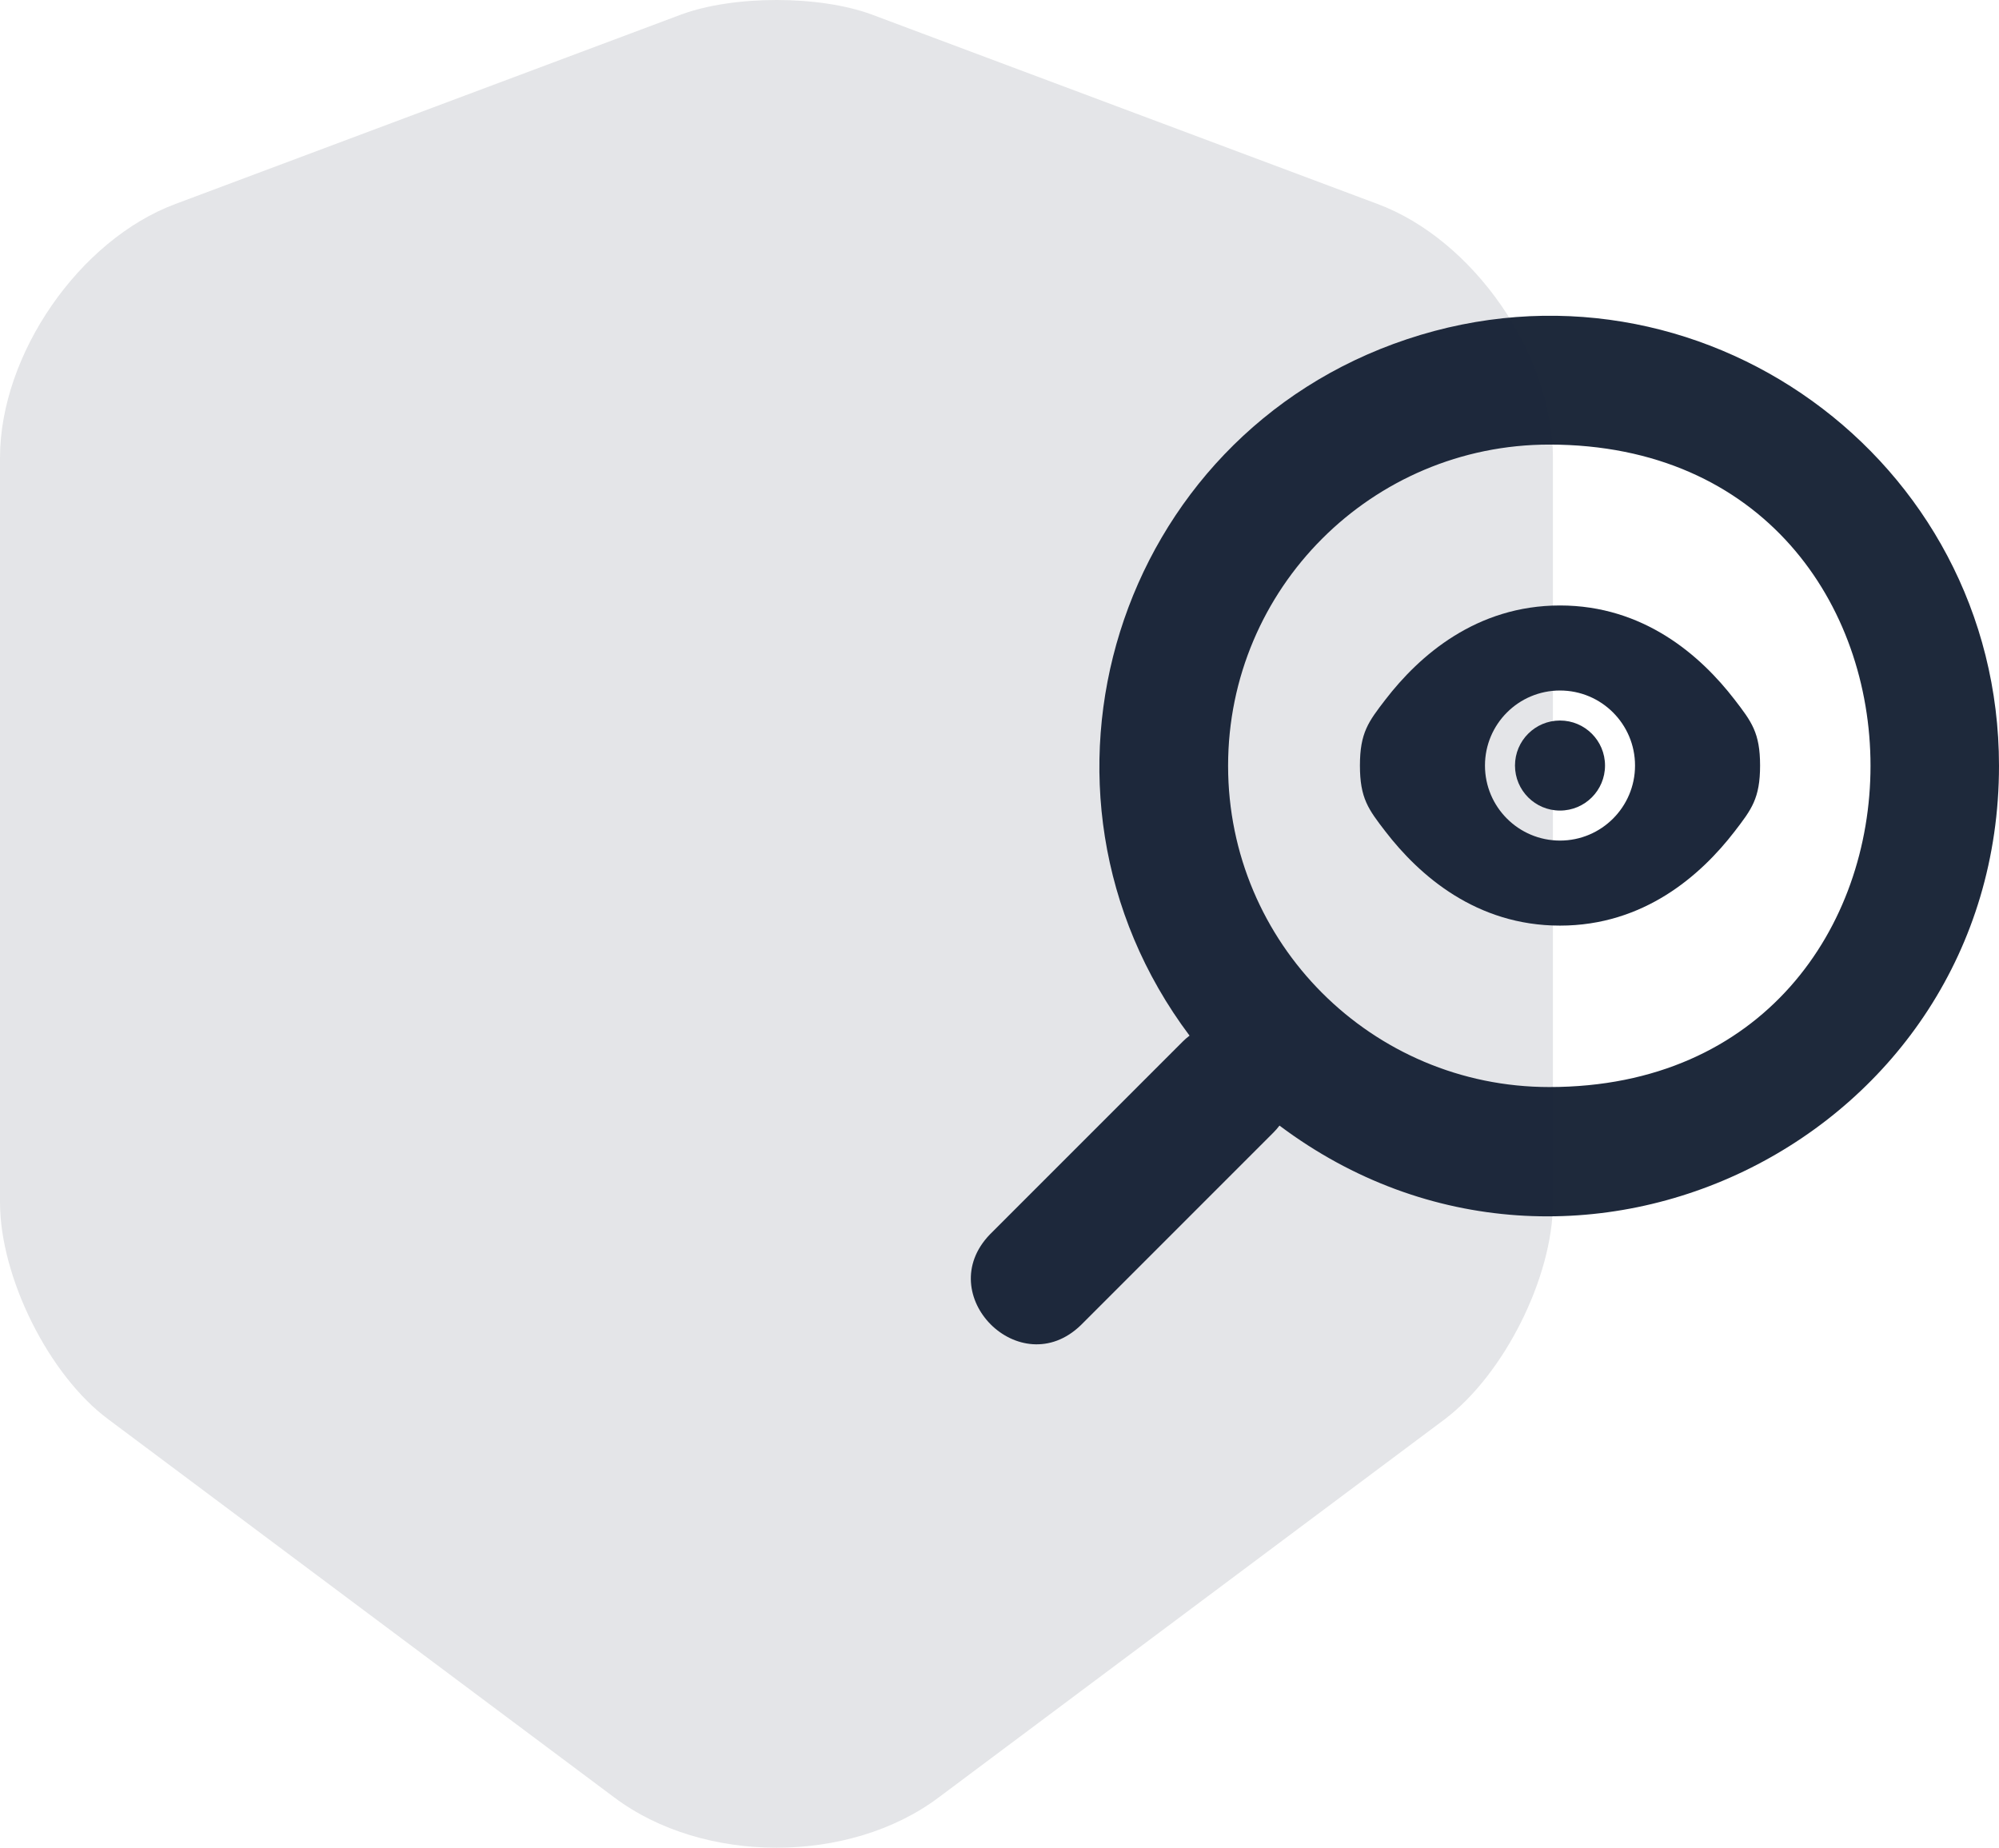
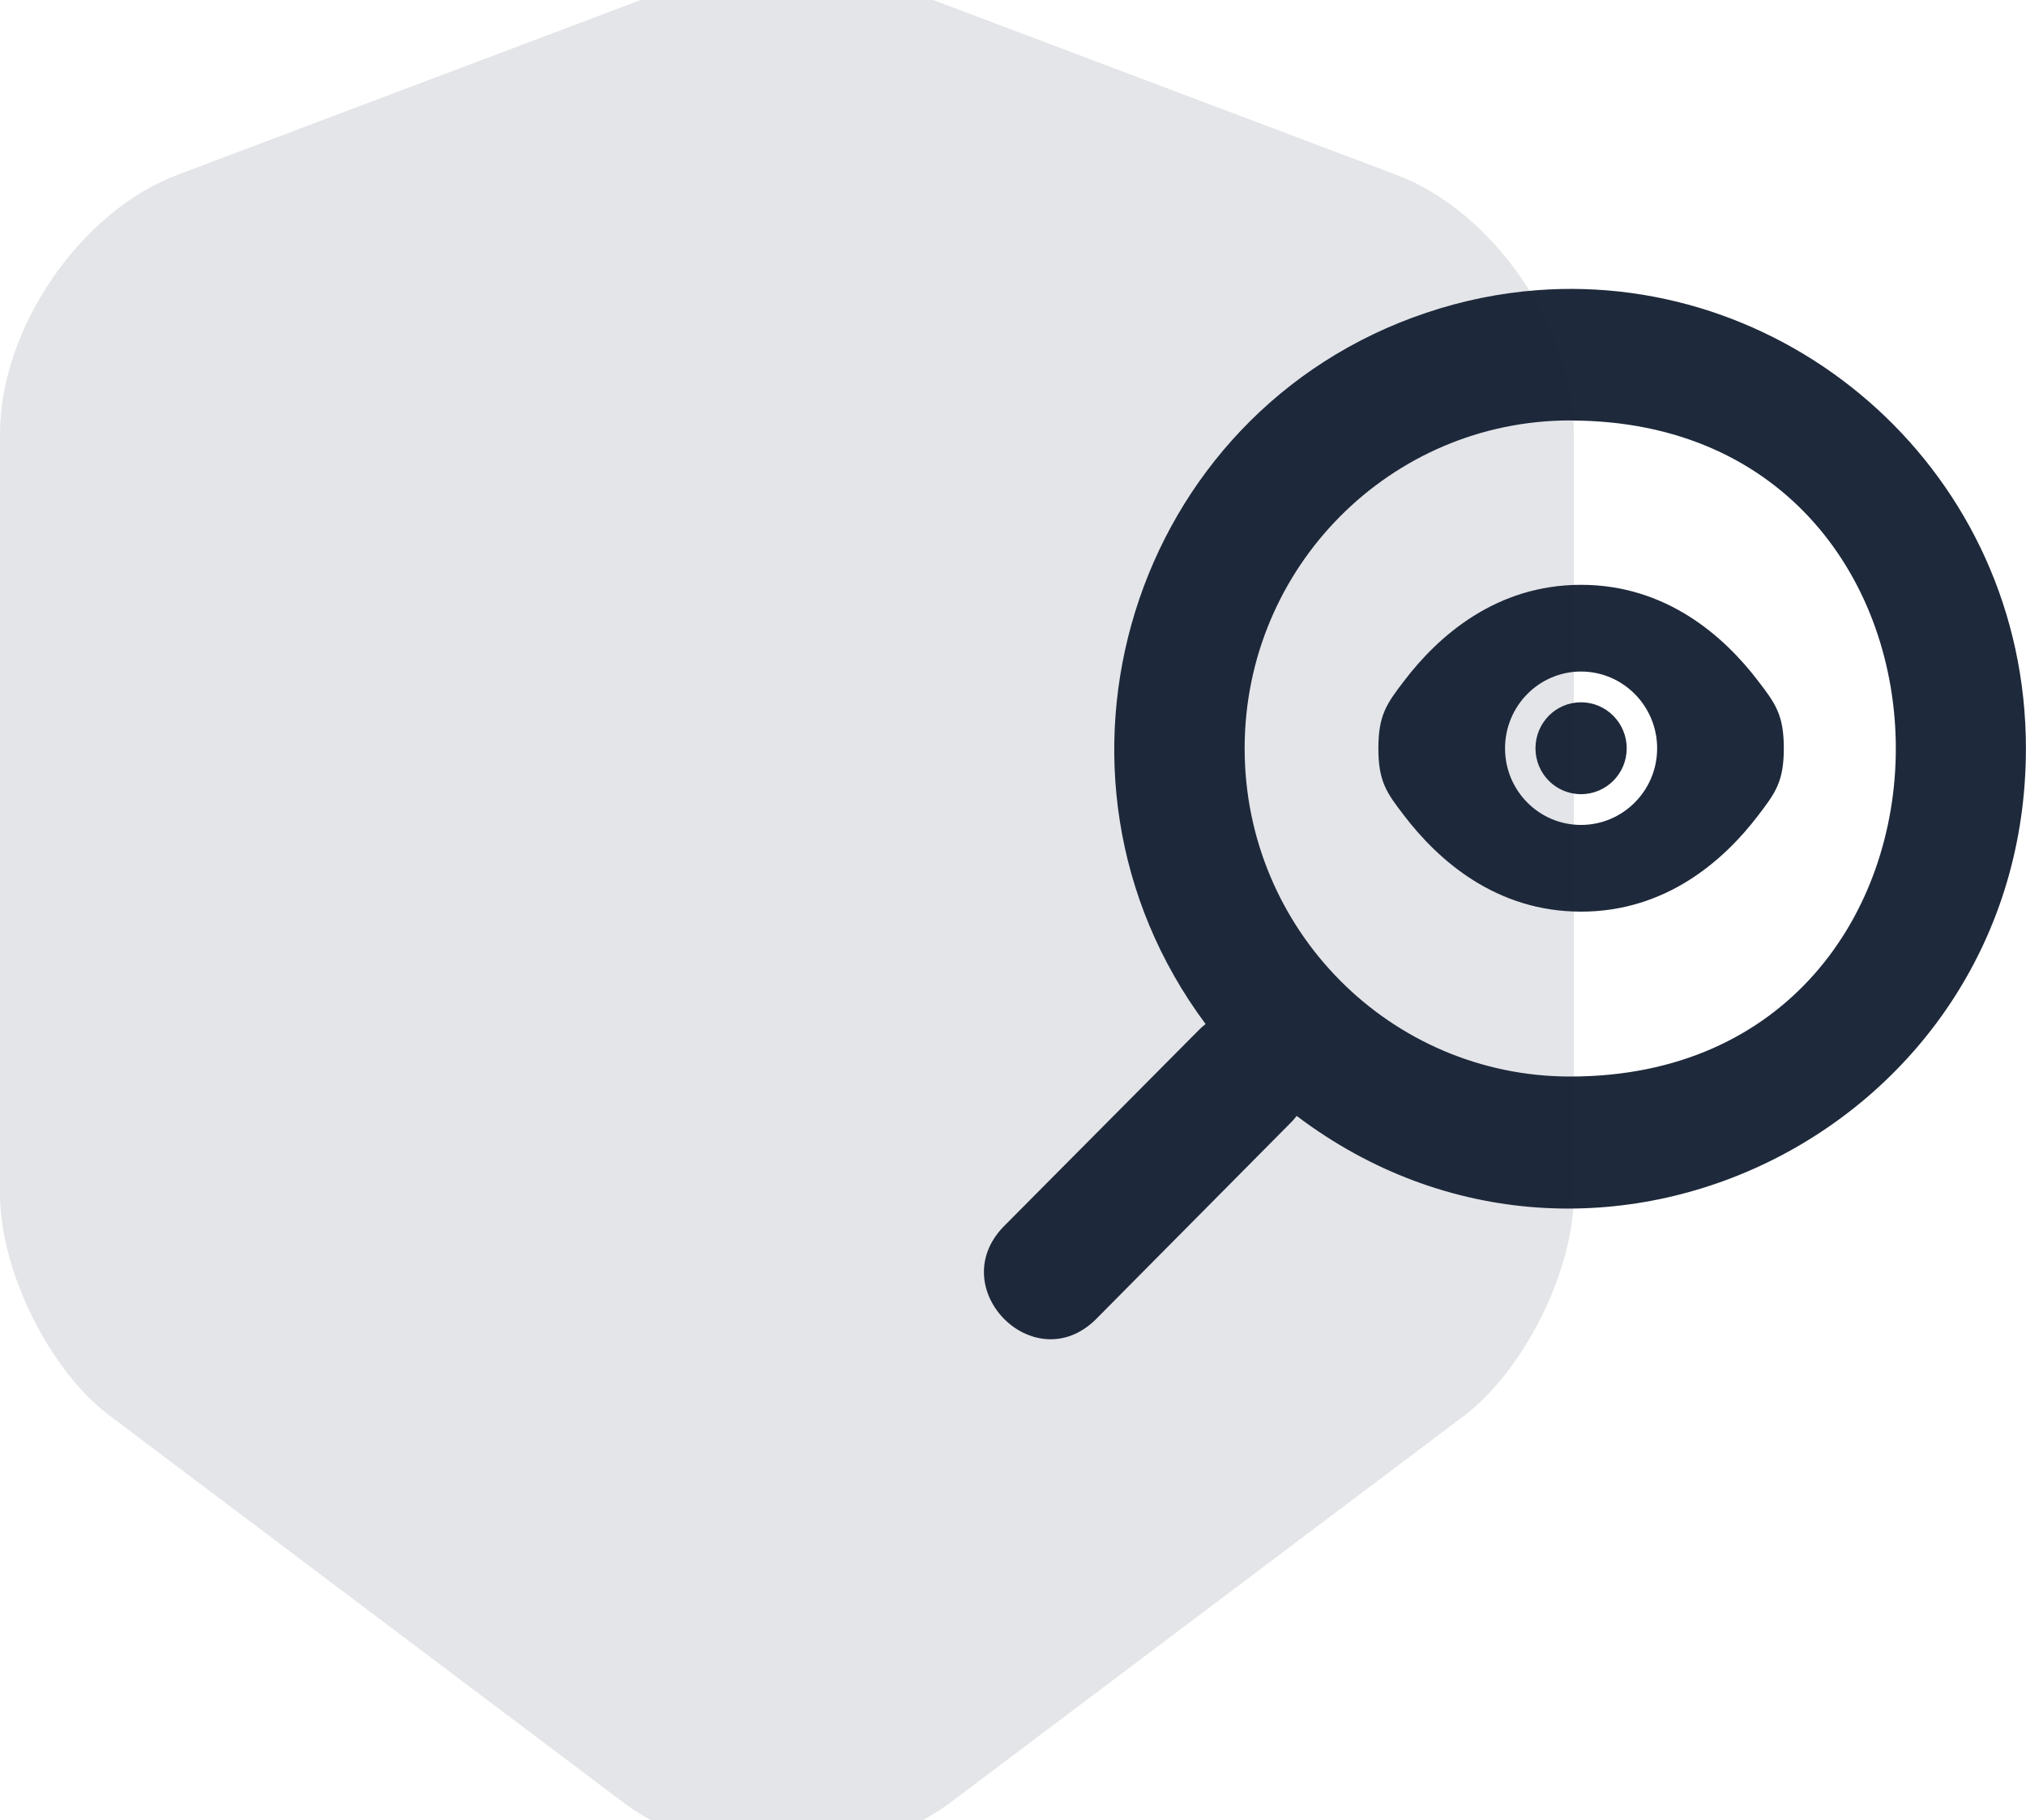
- <svg xmlns="http://www.w3.org/2000/svg" width="24" height="22.182" viewBox="0 0 24 22.182" fill="none" version="1.1" id="svg9978" xml:space="preserve">
+ <svg xmlns="http://www.w3.org/2000/svg" width="24.695" height="22.182" viewBox="0 0 24.695 22.182" fill="none" version="1.1" id="svg9978" xml:space="preserve">
  <defs id="defs9982" />
-   <g style="fill:#000000;stroke-width:33.206" id="g12268" transform="matrix(0.09638662,0,0,0.09565135,-0.09226539,2.4620156e-5)">
-     <g id="g12257" style="stroke-width:33.206">
-       <g id="g12255" style="stroke-width:33.206">
-         <g id="g12961" transform="translate(-126.0089,-499.925)">
-           <path fill="#000000" fill-rule="evenodd" d="m 319.949,555.724 c 53.347,0 53.347,80.636 0,80.636 -22.097,0 -40.01,-18.051 -40.01,-40.318 0,-22.267 17.913,-40.318 40.01,-40.318 z m 56.014,40.318 c 0,-38.527 -37.457,-65.732 -73.728,-53.548 -36.271,12.183 -50.038,56.593 -27.098,87.415 -0.303,0.229 -0.589,0.48 -0.856,0.75 l -24.006,24.191 c -7.284,7.6 3.773,18.742 11.315,11.402 l 24.006,-24.191 c 0.268,-0.269 0.517,-0.558 0.744,-0.863 36.927,27.908 89.623,1.357 89.623,-45.156 z" id="path12502" style="fill:#1e293b;fill-opacity:1;stroke-width:185001" />
-           <g style="fill:#1b2539;fill-opacity:0.298;stroke-width:1002.72" id="g12528" transform="matrix(11.4525,0,0,11.54054,103.9493,476.8145)">
-             <path opacity="0.4" d="m 9.42,2.16 -5.5,2.06 c -1.05,0.39 -1.91,1.64 -1.91,2.76 v 8.1 c 0,0.81 0.53,1.88 1.18,2.36 l 5.5,4.11 c 0.97,0.73 2.56,0.73 3.53,0 l 5.5,-4.11 c 0.65,-0.49 1.18,-1.55 1.18,-2.36 V 6.98 c 0,-1.12 -0.86,-2.37 -1.91,-2.76 l -5.5,-2.06 c -0.57,-0.21 -1.5,-0.21 -2.07,0 z" fill="#292d32" id="path12513" style="fill:#1b2539;fill-opacity:0.298;stroke-width:7808.19" />
-           </g>
-           <g style="fill:#1d283b;fill-opacity:1;stroke-width:61624.3" id="g12749" transform="matrix(2.492175,0,0,2.511333,291.3754,565.8718)">
-             <path d="m 9.75,12 c 0,-1.243 1.007,-2.25 2.25,-2.25 1.243,0 2.25,1.007 2.25,2.25 0,1.243 -1.007,2.25 -2.25,2.25 -1.243,0 -2.25,-1.007 -2.25,-2.25 z" fill="#1c274c" id="path12737" style="fill:#1d283b;fill-opacity:1;stroke-width:907768" />
-             <path fill-rule="evenodd" clip-rule="evenodd" d="m 2,12 c 0,1.639 0.425,2.192 1.275,3.296 C 4.972,17.5 7.818,20 12,20 16.182,20 19.028,17.5 20.725,15.296 21.575,14.191 22,13.639 22,12 22,10.361 21.575,9.809 20.725,8.704 19.028,6.5 16.182,4 12,4 7.818,4 4.972,6.5 3.275,8.704 2.425,9.809 2,10.361 2,12 Z M 12,8.25 c -2.071,0 -3.75,1.679 -3.75,3.75 0,2.071 1.679,3.75 3.75,3.75 2.071,0 3.75,-1.679 3.75,-3.75 0,-2.071 -1.679,-3.75 -3.75,-3.75 z" fill="#1c274c" id="path12739" style="fill:#1d283b;fill-opacity:1;stroke-width:907768" />
-           </g>
-         </g>
-       </g>
-     </g>
-   </g>
+   <path id="path12502" style="fill:#1e293b;fill-opacity:1;stroke-width:185001" d="m 18.73,3.538 c -0.446,0.034 -0.897,0.124 -1.346,0.275 -3.597,1.208 -4.964,5.613 -2.689,8.67 -0.03,0.023 -0.058,0.048 -0.084,0.075 L 12.229,14.956 c -0.722,0.754 0.375,1.86 1.123,1.132 l 2.379,-2.4 c 0.027,-0.027 0.052,-0.055 0.074,-0.085 3.662,2.768 8.889,0.133 8.889,-4.48 0,-3.343 -2.844,-5.826 -5.965,-5.585 z m 0.41,1.588 c 5.291,0 5.291,7.997 0,7.997 -2.192,0 -3.969,-1.791 -3.969,-4 0,-2.208 1.778,-3.998 3.969,-3.998 z m 0.131,2.003 c -1.034,0 -1.737,0.621 -2.156,1.171 -0.21,0.275 -0.314,0.414 -0.314,0.822 0,0.408 0.103,0.545 0.314,0.82 0.419,0.549 1.123,1.171 2.156,1.171 1.034,0 1.739,-0.621 2.158,-1.171 0.21,-0.275 0.314,-0.412 0.314,-0.82 0,-0.408 -0.103,-0.547 -0.314,-0.822 C 21.01,7.75 20.304,7.129 19.271,7.129 Z m 0,1.057 c 0.512,0 0.928,0.42 0.928,0.936 0,0.516 -0.417,0.934 -0.928,0.934 -0.512,0 -0.926,-0.418 -0.926,-0.934 0,-0.516 0.415,-0.936 0.926,-0.936 z m 0,0.375 c -0.307,0 -0.555,0.251 -0.555,0.561 0,0.309 0.248,0.559 0.555,0.559 0.307,0 0.557,-0.249 0.557,-0.559 0,-0.309 -0.25,-0.561 -0.557,-0.561 z" />
+   <path opacity="0.4" d="M 8.417,-0.229 2.169,2.129 C 0.977,2.575 -6.2e-6,4.006 -6.2e-6,5.288 v 9.271 c 0,0.927 0.602,2.152 1.34,2.701 l 6.247,4.704 c 1.102,0.836 2.908,0.836 4.01,0 l 6.247,-4.704 c 0.738,-0.561 1.34,-1.774 1.34,-2.701 V 5.288 c 0,-1.282 -0.977,-2.713 -2.169,-3.159 l -6.247,-2.358 c -0.647,-0.24 -1.704,-0.24 -2.351,0 z" fill="#292d32" id="path12513" style="fill:#1b2539;fill-opacity:0.298;stroke-width:89766.4" />
</svg>
